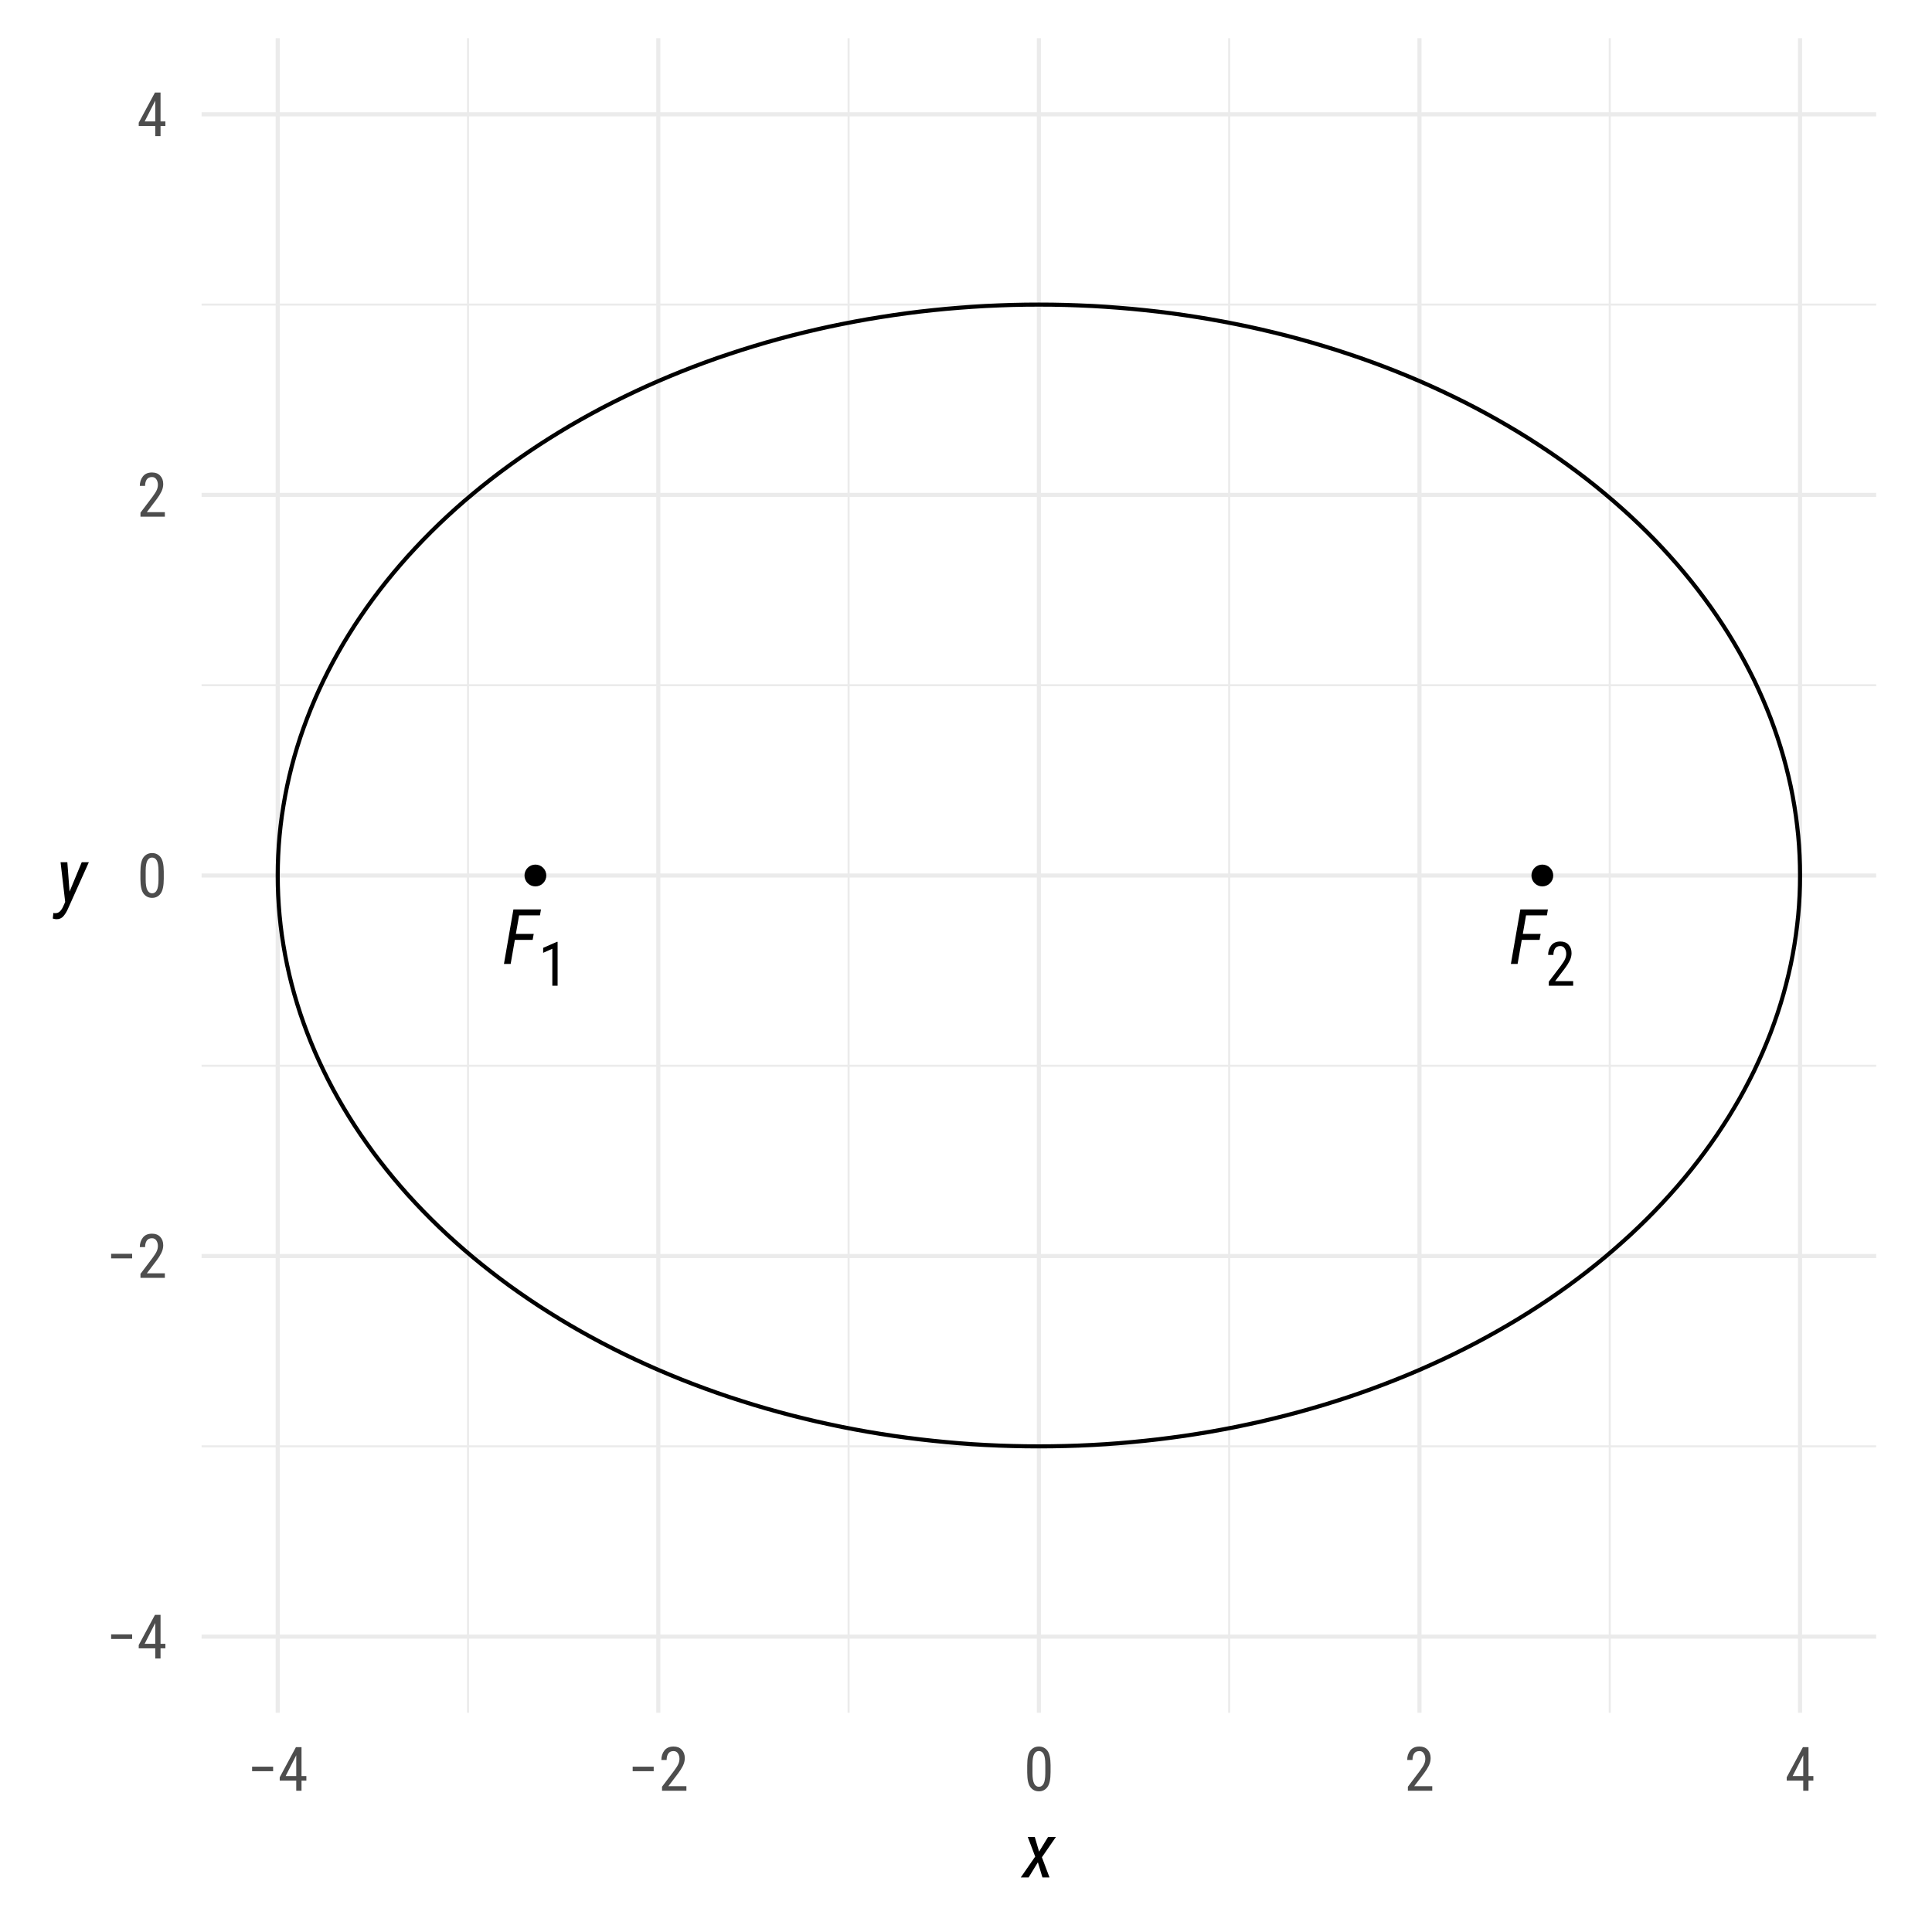
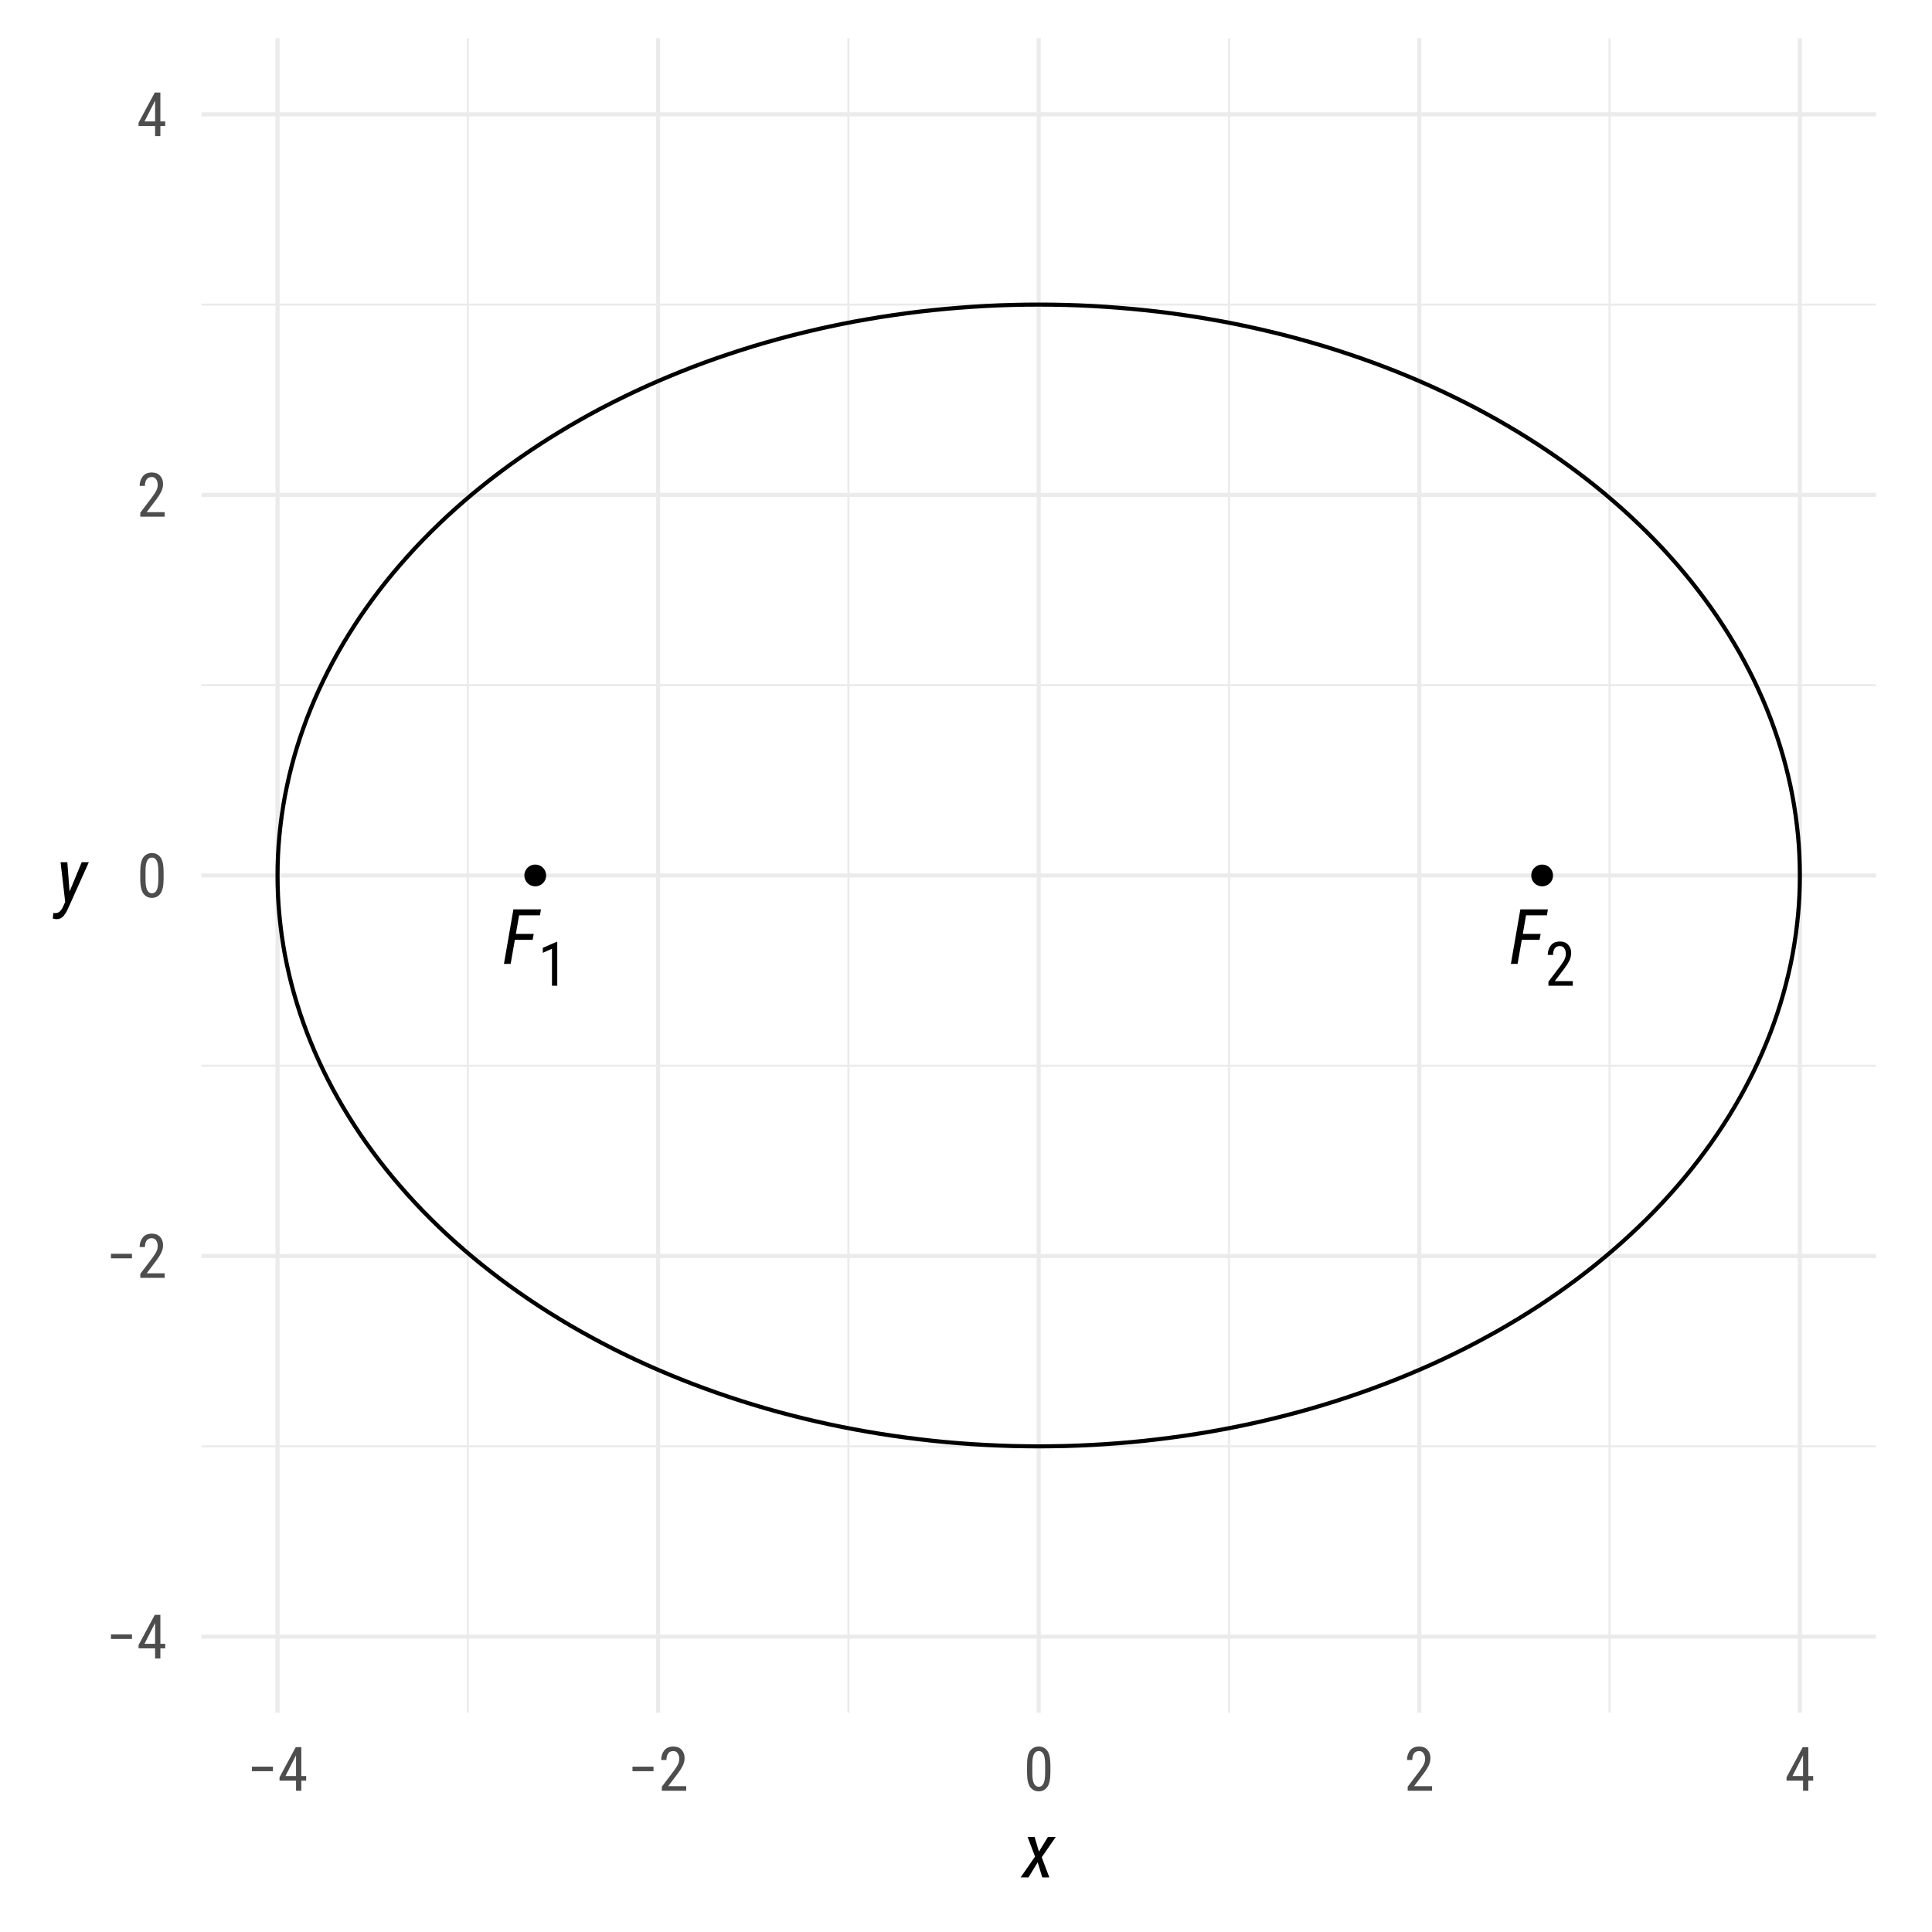
<svg xmlns="http://www.w3.org/2000/svg" width="504.00pt" height="504.00pt" viewBox="0 0 504.00 504.00">
  <g class="svglite">
    <defs>
      <style type="text/css">
    .svglite line, .svglite polyline, .svglite polygon, .svglite path, .svglite rect, .svglite circle {
      fill: none;
      stroke: #000000;
      stroke-linecap: round;
      stroke-linejoin: round;
      stroke-miterlimit: 10.00;
    }
    .svglite text {
      white-space: pre;
    }
    .svglite g.glyphgroup path {
      fill: inherit;
      stroke: none;
    }
  </style>
    </defs>
    <rect width="100%" height="100%" style="stroke: none; fill: #FFFFFF;" />
    <defs>
      <clipPath id="cpMC4wMHw1MDQuMDB8MC4wMHw1MDQuMDA=">
        <rect x="0.00" y="0.00" width="504.00" height="504.00" />
      </clipPath>
    </defs>
    <g clip-path="url(#cpMC4wMHw1MDQuMDB8MC4wMHw1MDQuMDA=)">
</g>
    <defs>
-       <clipPath id="cpNC42MHw0OTkuNDB8MC4wMHw1MDQuMDA=">
-         <rect x="4.60" y="0.00" width="494.80" height="504.00" />
+       <clipPath id="cpNC42NXw0OTkuMzV8MC4wMHw1MDQuMDA=">
+         <rect x="4.65" y="0.00" width="494.70" height="504.00" />
      </clipPath>
    </defs>
-     <g clip-path="url(#cpNC42MHw0OTkuNDB8MC4wMHw1MDQuMDA=)">
-       <rect x="4.60" y="-0" width="494.80" height="504.00" style="stroke-width: 1.07; stroke: none; fill: #FFFFFF;" />
-     </g>
+     <g clip-path="url(#cpNC42NXw0OTkuMzV8MC4wMHw1MDQuMDA=)">
+ </g>
    <g clip-path="url(#cpMC4wMHw1MDQuMDB8MC4wMHw1MDQuMDA=)">
-       <polyline points="52.59,377.31 489.44,377.31 " style="stroke-width: 0.53; stroke: #EBEBEB; stroke-linecap: butt;" />
-       <polyline points="52.59,278.03 489.44,278.03 " style="stroke-width: 0.53; stroke: #EBEBEB; stroke-linecap: butt;" />
-       <polyline points="52.59,178.75 489.44,178.75 " style="stroke-width: 0.53; stroke: #EBEBEB; stroke-linecap: butt;" />
-       <polyline points="52.59,79.46 489.44,79.46 " style="stroke-width: 0.53; stroke: #EBEBEB; stroke-linecap: butt;" />
-       <polyline points="122.09,446.81 122.09,9.96 " style="stroke-width: 0.53; stroke: #EBEBEB; stroke-linecap: butt;" />
-       <polyline points="221.37,446.81 221.37,9.96 " style="stroke-width: 0.53; stroke: #EBEBEB; stroke-linecap: butt;" />
-       <polyline points="320.65,446.81 320.65,9.96 " style="stroke-width: 0.53; stroke: #EBEBEB; stroke-linecap: butt;" />
-       <polyline points="419.94,446.81 419.94,9.96 " style="stroke-width: 0.53; stroke: #EBEBEB; stroke-linecap: butt;" />
-       <polyline points="52.59,426.95 489.44,426.95 " style="stroke-width: 1.07; stroke: #EBEBEB; stroke-linecap: butt;" />
-       <polyline points="52.59,327.67 489.44,327.67 " style="stroke-width: 1.07; stroke: #EBEBEB; stroke-linecap: butt;" />
-       <polyline points="52.59,228.39 489.44,228.39 " style="stroke-width: 1.07; stroke: #EBEBEB; stroke-linecap: butt;" />
-       <polyline points="52.59,129.10 489.44,129.10 " style="stroke-width: 1.07; stroke: #EBEBEB; stroke-linecap: butt;" />
-       <polyline points="52.59,29.82 489.44,29.82 " style="stroke-width: 1.07; stroke: #EBEBEB; stroke-linecap: butt;" />
-       <polyline points="72.45,446.81 72.45,9.96 " style="stroke-width: 1.07; stroke: #EBEBEB; stroke-linecap: butt;" />
-       <polyline points="171.73,446.81 171.73,9.96 " style="stroke-width: 1.07; stroke: #EBEBEB; stroke-linecap: butt;" />
-       <polyline points="271.01,446.81 271.01,9.96 " style="stroke-width: 1.07; stroke: #EBEBEB; stroke-linecap: butt;" />
-       <polyline points="370.30,446.81 370.30,9.96 " style="stroke-width: 1.07; stroke: #EBEBEB; stroke-linecap: butt;" />
-       <polyline points="469.58,446.81 469.58,9.96 " style="stroke-width: 1.07; stroke: #EBEBEB; stroke-linecap: butt;" />
-       <polygon points="469.58,228.39 469.55,225.79 469.46,223.19 469.31,220.59 469.10,218.00 468.82,215.41 468.49,212.82 468.10,210.24 467.65,207.66 467.14,205.09 466.56,202.53 465.93,199.97 465.24,197.42 464.49,194.89 463.68,192.36 462.81,189.84 461.89,187.34 460.90,184.85 459.86,182.37 458.76,179.90 457.61,177.45 456.39,175.02 455.12,172.60 453.80,170.20 452.41,167.81 450.98,165.45 449.48,163.10 447.94,160.78 446.34,158.47 444.68,156.19 442.98,153.92 441.22,151.68 439.41,149.47 437.55,147.28 435.63,145.11 433.67,142.97 431.66,140.85 429.60,138.76 427.49,136.70 425.33,134.66 423.12,132.66 420.87,130.68 418.58,128.74 416.24,126.82 413.85,124.93 411.42,123.08 408.95,121.26 406.44,119.47 403.88,117.71 401.28,115.99 398.65,114.30 395.98,112.65 393.26,111.03 390.51,109.45 387.73,107.90 384.91,106.39 382.05,104.92 379.16,103.49 376.24,102.09 373.28,100.73 370.30,99.41 367.28,98.13 364.23,96.89 361.16,95.69 358.06,94.53 354.93,93.41 351.78,92.34 348.60,91.30 345.40,90.31 342.17,89.35 338.93,88.44 335.66,87.57 332.37,86.75 329.07,85.97 325.75,85.23 322.41,84.54 319.05,83.89 315.68,83.28 312.30,82.72 308.90,82.20 305.49,81.72 302.08,81.29 298.65,80.91 295.21,80.57 291.77,80.28 288.32,80.03 284.86,79.82 281.41,79.67 277.94,79.55 274.48,79.48 271.01,79.46 267.55,79.48 264.08,79.55 260.62,79.67 257.16,79.82 253.71,80.03 250.26,80.28 246.81,80.57 243.38,80.91 239.95,81.29 236.53,81.72 233.12,82.20 229.73,82.72 226.34,83.28 222.98,83.89 219.62,84.54 216.28,85.23 212.96,85.97 209.65,86.75 206.37,87.57 203.10,88.44 199.85,89.35 196.63,90.31 193.43,91.30 190.25,92.34 187.09,93.41 183.97,94.53 180.87,95.69 177.79,96.89 174.75,98.13 171.73,99.41 168.74,100.73 165.79,102.09 162.87,103.49 159.98,104.92 157.12,106.39 154.30,107.90 151.51,109.45 148.76,111.03 146.05,112.65 143.38,114.30 140.74,115.99 138.15,117.71 135.59,119.47 133.08,121.26 130.60,123.08 128.18,124.93 125.79,126.82 123.45,128.74 121.15,130.68 118.90,132.66 116.70,134.66 114.54,136.70 112.43,138.76 110.37,140.85 108.36,142.97 106.39,145.11 104.48,147.28 102.62,149.47 100.81,151.68 99.05,153.92 97.34,156.19 95.69,158.47 94.09,160.78 92.54,163.10 91.05,165.45 89.61,167.81 88.23,170.20 86.90,172.60 85.63,175.02 84.42,177.45 83.26,179.90 82.16,182.37 81.12,184.85 80.14,187.34 79.21,189.84 78.34,192.36 77.53,194.89 76.78,197.42 76.09,199.97 75.46,202.53 74.89,205.09 74.38,207.66 73.93,210.24 73.53,212.82 73.20,215.41 72.93,218.00 72.72,220.59 72.57,223.19 72.48,225.79 72.45,228.39 72.48,230.99 72.57,233.58 72.72,236.18 72.93,238.78 73.20,241.37 73.53,243.95 73.93,246.54 74.38,249.11 74.89,251.68 75.46,254.25 76.09,256.80 76.78,259.35 77.53,261.89 78.34,264.42 79.21,266.93 80.14,269.44 81.12,271.93 82.16,274.41 83.26,276.87 84.42,279.32 85.63,281.76 86.90,284.18 88.23,286.58 89.61,288.96 91.05,291.33 92.54,293.67 94.09,296.00 95.69,298.30 97.34,300.59 99.05,302.85 100.81,305.09 102.62,307.31 104.48,309.50 106.39,311.67 108.36,313.81 110.37,315.92 112.43,318.01 114.54,320.07 116.70,322.11 118.90,324.11 121.15,326.09 123.45,328.04 125.79,329.95 128.18,331.84 130.60,333.69 133.08,335.52 135.59,337.30 138.15,339.06 140.74,340.78 143.38,342.47 146.05,344.12 148.76,345.74 151.51,347.32 154.30,348.87 157.12,350.38 159.98,351.85 162.87,353.29 165.79,354.68 168.74,356.04 171.73,357.36 174.75,358.64 177.79,359.88 180.87,361.08 183.97,362.24 187.09,363.36 190.25,364.44 193.43,365.47 196.63,366.47 199.85,367.42 203.10,368.33 206.37,369.20 209.65,370.02 212.96,370.81 216.28,371.54 219.62,372.24 222.98,372.89 226.34,373.50 229.73,374.06 233.12,374.58 236.53,375.05 239.95,375.48 243.38,375.86 246.81,376.20 250.26,376.50 253.71,376.75 257.16,376.95 260.62,377.11 264.08,377.22 267.55,377.29 271.01,377.31 274.48,377.29 277.94,377.22 281.41,377.11 284.86,376.95 288.32,376.75 291.77,376.50 295.21,376.20 298.65,375.86 302.08,375.48 305.49,375.05 308.90,374.58 312.30,374.06 315.68,373.50 319.05,372.89 322.41,372.24 325.75,371.54 329.07,370.81 332.37,370.02 335.66,369.20 338.93,368.33 342.17,367.42 345.40,366.47 348.60,365.47 351.78,364.44 354.93,363.36 358.06,362.24 361.16,361.08 364.23,359.88 367.28,358.64 370.30,357.36 373.28,356.04 376.24,354.68 379.16,353.29 382.05,351.85 384.91,350.38 387.73,348.87 390.51,347.32 393.26,345.74 395.98,344.12 398.65,342.47 401.28,340.78 403.88,339.06 406.44,337.30 408.95,335.52 411.42,333.69 413.85,331.84 416.24,329.95 418.58,328.04 420.87,326.09 423.12,324.11 425.33,322.11 427.49,320.07 429.60,318.01 431.66,315.92 433.67,313.81 435.63,311.67 437.55,309.50 439.41,307.31 441.22,305.09 442.98,302.85 444.68,300.59 446.34,298.30 447.94,296.00 449.48,293.67 450.98,291.33 452.41,288.96 453.80,286.58 455.12,284.18 456.39,281.76 457.61,279.32 458.76,276.87 459.86,274.41 460.90,271.93 461.89,269.44 462.81,266.93 463.68,264.42 464.49,261.89 465.24,259.35 465.93,256.80 466.56,254.25 467.14,251.68 467.65,249.11 468.10,246.54 468.49,243.95 468.82,241.37 469.10,238.78 469.31,236.18 469.46,233.58 469.55,230.99 " style="stroke-width: 1.07;" />
-       <polygon points="131.18,262.55 148.17,262.55 148.08,262.55 148.43,262.53 148.77,262.46 149.10,262.34 149.40,262.17 149.67,261.95 149.90,261.69 150.08,261.39 150.22,261.07 150.30,260.74 150.33,260.39 150.33,260.39 150.33,237.40 150.33,237.40 150.30,237.06 150.22,236.72 150.08,236.40 149.90,236.11 149.67,235.85 149.40,235.63 149.10,235.45 148.77,235.33 148.43,235.26 148.17,235.24 131.18,235.24 131.44,235.26 131.09,235.24 130.74,235.29 130.41,235.38 130.10,235.53 129.81,235.73 129.56,235.97 129.35,236.25 129.19,236.56 129.08,236.89 129.02,237.23 129.02,237.40 129.02,260.39 129.02,260.21 129.02,260.56 129.08,260.91 129.19,261.24 129.35,261.54 129.56,261.82 129.81,262.06 130.10,262.26 130.41,262.41 130.74,262.51 131.09,262.55 " style="stroke-width: 0.53; stroke: none; fill: #FFFFFF;" />
-       <text x="131.01" y="251.46" style="font-size: 20.00px; font-style: italic; font-family: &quot;Roboto Condensed&quot;;" textLength="9.42px" lengthAdjust="spacingAndGlyphs">F</text>
-       <text x="140.43" y="257.14" style="font-size: 16.00px; font-family: &quot;Roboto Condensed&quot;;" textLength="7.91px" lengthAdjust="spacingAndGlyphs">1</text>
-       <circle cx="139.67" cy="228.39" r="2.49" style="stroke-width: 0.71; fill: #000000;" />
-       <polygon points="393.86,262.55 410.85,262.55 410.76,262.55 411.11,262.53 411.45,262.46 411.78,262.34 412.08,262.17 412.35,261.95 412.58,261.69 412.76,261.39 412.90,261.07 412.98,260.74 413.01,260.39 413.01,260.39 413.01,237.40 413.01,237.40 412.98,237.06 412.90,236.72 412.76,236.40 412.58,236.11 412.35,235.85 412.08,235.63 411.78,235.45 411.45,235.33 411.11,235.26 410.85,235.24 393.86,235.24 394.12,235.26 393.77,235.24 393.42,235.29 393.09,235.38 392.78,235.53 392.49,235.73 392.24,235.97 392.03,236.25 391.87,236.56 391.76,236.89 391.70,237.23 391.70,237.40 391.70,260.39 391.70,260.21 391.70,260.56 391.76,260.91 391.87,261.24 392.03,261.54 392.24,261.82 392.49,262.06 392.78,262.26 393.09,262.41 393.42,262.51 393.77,262.55 " style="stroke-width: 0.53; stroke: none; fill: #FFFFFF;" />
-       <text x="393.69" y="251.46" style="font-size: 20.00px; font-style: italic; font-family: &quot;Roboto Condensed&quot;;" textLength="9.42px" lengthAdjust="spacingAndGlyphs">F</text>
-       <text x="403.11" y="257.14" style="font-size: 16.00px; font-family: &quot;Roboto Condensed&quot;;" textLength="7.91px" lengthAdjust="spacingAndGlyphs">2</text>
-       <circle cx="402.35" cy="228.39" r="2.49" style="stroke-width: 0.71; fill: #000000;" />
-       <text x="43.62" y="432.64" text-anchor="end" style="font-size: 16.00px;fill: #4D4D4D; font-family: &quot;Roboto Condensed&quot;;" textLength="15.91px" lengthAdjust="spacingAndGlyphs">−4</text>
-       <text x="43.62" y="333.36" text-anchor="end" style="font-size: 16.00px;fill: #4D4D4D; font-family: &quot;Roboto Condensed&quot;;" textLength="15.91px" lengthAdjust="spacingAndGlyphs">−2</text>
-       <text x="43.62" y="234.07" text-anchor="end" style="font-size: 16.00px;fill: #4D4D4D; font-family: &quot;Roboto Condensed&quot;;" textLength="7.91px" lengthAdjust="spacingAndGlyphs">0</text>
-       <text x="43.62" y="134.79" text-anchor="end" style="font-size: 16.00px;fill: #4D4D4D; font-family: &quot;Roboto Condensed&quot;;" textLength="7.91px" lengthAdjust="spacingAndGlyphs">2</text>
-       <text x="43.62" y="35.51" text-anchor="end" style="font-size: 16.00px;fill: #4D4D4D; font-family: &quot;Roboto Condensed&quot;;" textLength="7.91px" lengthAdjust="spacingAndGlyphs">4</text>
-       <text x="72.45" y="467.15" text-anchor="middle" style="font-size: 16.00px;fill: #4D4D4D; font-family: &quot;Roboto Condensed&quot;;" textLength="23.78px" lengthAdjust="spacingAndGlyphs">−4 </text>
-       <text x="171.73" y="467.15" text-anchor="middle" style="font-size: 16.00px;fill: #4D4D4D; font-family: &quot;Roboto Condensed&quot;;" textLength="23.78px" lengthAdjust="spacingAndGlyphs">−2 </text>
-       <text x="271.01" y="467.15" text-anchor="middle" style="font-size: 16.00px;fill: #4D4D4D; font-family: &quot;Roboto Condensed&quot;;" textLength="7.91px" lengthAdjust="spacingAndGlyphs">0</text>
-       <text x="370.30" y="467.15" text-anchor="middle" style="font-size: 16.00px;fill: #4D4D4D; font-family: &quot;Roboto Condensed&quot;;" textLength="7.91px" lengthAdjust="spacingAndGlyphs">2</text>
-       <text x="469.58" y="467.15" text-anchor="middle" style="font-size: 16.00px;fill: #4D4D4D; font-family: &quot;Roboto Condensed&quot;;" textLength="7.91px" lengthAdjust="spacingAndGlyphs">4</text>
-       <text x="271.01" y="489.77" text-anchor="middle" style="font-size: 20.00px; font-style: italic; font-family: &quot;Roboto Condensed&quot;;" textLength="8.61px" lengthAdjust="spacingAndGlyphs">x</text>
-       <text x="18.65" y="235.50" text-anchor="middle" style="font-size: 20.00px; font-style: italic; font-family: &quot;Roboto Condensed&quot;;" textLength="8.17px" lengthAdjust="spacingAndGlyphs">y</text>
+       <polyline points="52.55,377.31 489.39,377.31 " style="stroke-width: 0.53; stroke: #EBEBEB; stroke-linecap: butt;" />
+       <polyline points="52.55,278.02 489.39,278.02 " style="stroke-width: 0.53; stroke: #EBEBEB; stroke-linecap: butt;" />
+       <polyline points="52.55,178.74 489.39,178.74 " style="stroke-width: 0.53; stroke: #EBEBEB; stroke-linecap: butt;" />
+       <polyline points="52.55,79.46 489.39,79.46 " style="stroke-width: 0.53; stroke: #EBEBEB; stroke-linecap: butt;" />
+       <polyline points="122.04,446.80 122.04,9.96 " style="stroke-width: 0.53; stroke: #EBEBEB; stroke-linecap: butt;" />
+       <polyline points="221.32,446.80 221.32,9.96 " style="stroke-width: 0.53; stroke: #EBEBEB; stroke-linecap: butt;" />
+       <polyline points="320.61,446.80 320.61,9.96 " style="stroke-width: 0.53; stroke: #EBEBEB; stroke-linecap: butt;" />
+       <polyline points="419.89,446.80 419.89,9.96 " style="stroke-width: 0.53; stroke: #EBEBEB; stroke-linecap: butt;" />
+       <polyline points="52.55,426.95 489.39,426.95 " style="stroke-width: 1.07; stroke: #EBEBEB; stroke-linecap: butt;" />
+       <polyline points="52.55,327.67 489.39,327.67 " style="stroke-width: 1.07; stroke: #EBEBEB; stroke-linecap: butt;" />
+       <polyline points="52.55,228.38 489.39,228.38 " style="stroke-width: 1.07; stroke: #EBEBEB; stroke-linecap: butt;" />
+       <polyline points="52.55,129.10 489.39,129.10 " style="stroke-width: 1.07; stroke: #EBEBEB; stroke-linecap: butt;" />
+       <polyline points="52.55,29.82 489.39,29.82 " style="stroke-width: 1.07; stroke: #EBEBEB; stroke-linecap: butt;" />
+       <polyline points="72.40,446.80 72.40,9.96 " style="stroke-width: 1.07; stroke: #EBEBEB; stroke-linecap: butt;" />
+       <polyline points="171.68,446.80 171.68,9.96 " style="stroke-width: 1.07; stroke: #EBEBEB; stroke-linecap: butt;" />
+       <polyline points="270.97,446.80 270.97,9.96 " style="stroke-width: 1.07; stroke: #EBEBEB; stroke-linecap: butt;" />
+       <polyline points="370.25,446.80 370.25,9.96 " style="stroke-width: 1.07; stroke: #EBEBEB; stroke-linecap: butt;" />
+       <polyline points="469.53,446.80 469.53,9.96 " style="stroke-width: 1.07; stroke: #EBEBEB; stroke-linecap: butt;" />
+       <polygon points="469.53,228.38 469.50,225.78 469.41,223.19 469.26,220.59 469.05,217.99 468.77,215.40 468.44,212.82 468.05,210.23 467.60,207.66 467.09,205.09 466.51,202.52 465.88,199.97 465.19,197.42 464.44,194.88 463.63,192.36 462.76,189.84 461.84,187.33 460.85,184.84 459.81,182.36 458.71,179.90 457.56,177.45 456.34,175.01 455.07,172.60 453.75,170.19 452.36,167.81 450.93,165.45 449.43,163.10 447.89,160.77 446.29,158.47 444.63,156.18 442.93,153.92 441.17,151.68 439.36,149.47 437.50,147.27 435.58,145.11 433.62,142.96 431.61,140.85 429.55,138.76 427.44,136.70 425.28,134.66 423.08,132.66 420.82,130.68 418.53,128.73 416.19,126.82 413.80,124.93 411.37,123.08 408.90,121.26 406.39,119.47 403.83,117.71 401.24,115.99 398.60,114.30 395.93,112.65 393.21,111.03 390.47,109.45 387.68,107.90 384.86,106.39 382.00,104.92 379.11,103.49 376.19,102.09 373.23,100.73 370.25,99.41 367.23,98.13 364.19,96.89 361.11,95.69 358.01,94.53 354.88,93.41 351.73,92.34 348.55,91.30 345.35,90.30 342.13,89.35 338.88,88.44 335.61,87.57 332.33,86.75 329.02,85.97 325.70,85.23 322.36,84.53 319.00,83.88 315.63,83.28 312.25,82.71 308.85,82.20 305.45,81.72 302.03,81.29 298.60,80.91 295.16,80.57 291.72,80.28 288.27,80.03 284.82,79.82 281.36,79.66 277.90,79.55 274.43,79.48 270.97,79.46 267.50,79.48 264.04,79.55 260.57,79.66 257.11,79.82 253.66,80.03 250.21,80.28 246.77,80.57 243.33,80.91 239.90,81.29 236.49,81.72 233.08,82.20 229.68,82.71 226.30,83.28 222.93,83.88 219.57,84.53 216.23,85.23 212.91,85.97 209.61,86.75 206.32,87.57 203.05,88.44 199.81,89.35 196.58,90.30 193.38,91.30 190.20,92.34 187.05,93.41 183.92,94.53 180.82,95.69 177.75,96.89 174.70,98.13 171.68,99.41 168.70,100.73 165.74,102.09 162.82,103.49 159.93,104.92 157.07,106.39 154.25,107.90 151.47,109.45 148.72,111.03 146.01,112.65 143.33,114.30 140.70,115.99 138.10,117.71 135.55,119.47 133.03,121.26 130.56,123.08 128.13,124.93 125.75,126.82 123.40,128.73 121.11,130.68 118.86,132.66 116.65,134.66 114.50,136.70 112.39,138.76 110.32,140.85 108.31,142.96 106.35,145.11 104.44,147.27 102.57,149.47 100.76,151.68 99.00,153.92 97.30,156.18 95.64,158.47 94.04,160.77 92.50,163.10 91.01,165.45 89.57,167.81 88.19,170.19 86.86,172.60 85.59,175.01 84.38,177.45 83.22,179.90 82.12,182.36 81.08,184.84 80.09,187.33 79.17,189.84 78.30,192.36 77.49,194.88 76.74,197.42 76.05,199.97 75.42,202.52 74.85,205.09 74.33,207.66 73.88,210.23 73.49,212.82 73.16,215.40 72.89,217.99 72.67,220.59 72.52,223.19 72.43,225.78 72.40,228.38 72.43,230.98 72.52,233.58 72.67,236.18 72.89,238.77 73.16,241.36 73.49,243.95 73.88,246.53 74.33,249.11 74.85,251.68 75.42,254.24 76.05,256.80 76.74,259.35 77.49,261.88 78.30,264.41 79.17,266.93 80.09,269.43 81.08,271.92 82.12,274.40 83.22,276.87 84.38,279.32 85.59,281.75 86.86,284.17 88.19,286.57 89.57,288.96 91.01,291.32 92.50,293.67 94.04,295.99 95.64,298.30 97.30,300.58 99.00,302.84 100.76,305.08 102.57,307.30 104.44,309.49 106.35,311.66 108.31,313.80 110.32,315.92 112.39,318.01 114.50,320.07 116.65,322.10 118.86,324.11 121.11,326.09 123.40,328.03 125.75,329.95 128.13,331.83 130.56,333.69 133.03,335.51 135.55,337.30 138.10,339.05 140.70,340.78 143.33,342.47 146.01,344.12 148.72,345.74 151.47,347.32 154.25,348.86 157.07,350.37 159.93,351.85 162.82,353.28 165.74,354.68 168.70,356.04 171.68,357.35 174.70,358.63 177.75,359.87 180.82,361.07 183.92,362.23 187.05,363.35 190.20,364.43 193.38,365.47 196.58,366.46 199.81,367.42 203.05,368.33 206.32,369.19 209.61,370.02 212.91,370.80 216.23,371.54 219.57,372.23 222.93,372.88 226.30,373.49 229.68,374.05 233.08,374.57 236.49,375.04 239.90,375.47 243.33,375.86 246.77,376.20 250.21,376.49 253.66,376.74 257.11,376.94 260.57,377.10 264.04,377.22 267.50,377.28 270.97,377.31 274.43,377.28 277.90,377.22 281.36,377.10 284.82,376.94 288.27,376.74 291.72,376.49 295.16,376.20 298.60,375.86 302.03,375.47 305.45,375.04 308.85,374.57 312.25,374.05 315.63,373.49 319.00,372.88 322.36,372.23 325.70,371.54 329.02,370.80 332.33,370.02 335.61,369.19 338.88,368.33 342.13,367.42 345.35,366.46 348.55,365.47 351.73,364.43 354.88,363.35 358.01,362.23 361.11,361.07 364.19,359.87 367.23,358.63 370.25,357.35 373.23,356.04 376.19,354.68 379.11,353.28 382.00,351.85 384.86,350.37 387.68,348.86 390.47,347.32 393.21,345.74 395.93,344.12 398.60,342.47 401.24,340.78 403.83,339.05 406.39,337.30 408.90,335.51 411.37,333.69 413.80,331.83 416.19,329.95 418.53,328.03 420.82,326.09 423.08,324.11 425.28,322.10 427.44,320.07 429.55,318.01 431.61,315.92 433.62,313.80 435.58,311.66 437.50,309.49 439.36,307.30 441.17,305.08 442.93,302.84 444.63,300.58 446.29,298.30 447.89,295.99 449.43,293.67 450.93,291.32 452.36,288.96 453.75,286.57 455.07,284.17 456.34,281.75 457.56,279.32 458.71,276.87 459.81,274.40 460.85,271.92 461.84,269.43 462.76,266.93 463.63,264.41 464.44,261.88 465.19,259.35 465.88,256.80 466.51,254.24 467.09,251.68 467.60,249.11 468.05,246.53 468.44,243.95 468.77,241.36 469.05,238.77 469.26,236.18 469.41,233.58 469.50,230.98 " style="stroke-width: 1.07;" />
+       <polygon points="131.18,262.55 148.08,262.55 147.99,262.55 148.34,262.54 148.68,262.47 149.00,262.35 149.30,262.17 149.57,261.95 149.80,261.69 149.99,261.40 150.13,261.08 150.21,260.74 150.24,260.39 150.24,260.39 150.24,237.40 150.24,237.40 150.21,237.05 150.13,236.72 149.99,236.40 149.80,236.10 149.57,235.84 149.30,235.62 149.00,235.45 148.68,235.33 148.34,235.26 148.08,235.24 131.18,235.24 131.44,235.26 131.09,235.24 130.75,235.28 130.41,235.38 130.10,235.53 129.81,235.73 129.56,235.97 129.35,236.25 129.19,236.55 129.08,236.88 129.03,237.23 129.02,237.40 129.02,260.39 129.03,260.22 129.03,260.57 129.08,260.91 129.19,261.24 129.35,261.55 129.56,261.83 129.81,262.07 130.10,262.26 130.41,262.41 130.75,262.51 131.09,262.55 " style="stroke-width: 0.53; stroke: none; fill: #FFFFFF;" />
+       <text x="131.01" y="251.45" style="font-size: 20.00px; font-style: italic; font-family: &quot;Roboto Condensed&quot;;" textLength="9.33px" lengthAdjust="spacingAndGlyphs">F</text>
+       <text x="140.34" y="257.14" style="font-size: 16.00px; font-family: &quot;Roboto Condensed&quot;;" textLength="7.91px" lengthAdjust="spacingAndGlyphs">1</text>
+       <circle cx="139.63" cy="228.38" r="2.49" style="stroke-width: 0.71; fill: #000000;" />
+       <polygon points="393.85,262.55 410.75,262.55 410.67,262.55 411.01,262.54 411.35,262.47 411.68,262.35 411.98,262.17 412.25,261.95 412.48,261.69 412.67,261.40 412.80,261.08 412.89,260.74 412.91,260.39 412.91,260.39 412.91,237.40 412.91,237.40 412.89,237.05 412.80,236.72 412.67,236.40 412.48,236.10 412.25,235.84 411.98,235.62 411.68,235.45 411.35,235.33 411.01,235.26 410.75,235.24 393.85,235.24 394.11,235.26 393.77,235.24 393.42,235.28 393.09,235.38 392.77,235.53 392.49,235.73 392.24,235.97 392.03,236.25 391.87,236.55 391.76,236.88 391.70,237.23 391.69,237.40 391.69,260.39 391.70,260.22 391.70,260.57 391.76,260.91 391.87,261.24 392.03,261.55 392.24,261.83 392.49,262.07 392.77,262.26 393.09,262.41 393.42,262.51 393.77,262.55 " style="stroke-width: 0.53; stroke: none; fill: #FFFFFF;" />
+       <text x="393.69" y="251.45" style="font-size: 20.00px; font-style: italic; font-family: &quot;Roboto Condensed&quot;;" textLength="9.33px" lengthAdjust="spacingAndGlyphs">F</text>
+       <text x="403.01" y="257.14" style="font-size: 16.00px; font-family: &quot;Roboto Condensed&quot;;" textLength="7.91px" lengthAdjust="spacingAndGlyphs">2</text>
+       <circle cx="402.30" cy="228.38" r="2.49" style="stroke-width: 0.71; fill: #000000;" />
+       <text x="43.58" y="432.64" text-anchor="end" style="font-size: 16.00px;fill: #4D4D4D; font-family: &quot;Roboto Condensed&quot;;" textLength="15.91px" lengthAdjust="spacingAndGlyphs">−4</text>
+       <text x="43.58" y="333.35" text-anchor="end" style="font-size: 16.00px;fill: #4D4D4D; font-family: &quot;Roboto Condensed&quot;;" textLength="15.91px" lengthAdjust="spacingAndGlyphs">−2</text>
+       <text x="43.58" y="234.07" text-anchor="end" style="font-size: 16.00px;fill: #4D4D4D; font-family: &quot;Roboto Condensed&quot;;" textLength="7.91px" lengthAdjust="spacingAndGlyphs">0</text>
+       <text x="43.58" y="134.79" text-anchor="end" style="font-size: 16.00px;fill: #4D4D4D; font-family: &quot;Roboto Condensed&quot;;" textLength="7.91px" lengthAdjust="spacingAndGlyphs">2</text>
+       <text x="43.58" y="35.51" text-anchor="end" style="font-size: 16.00px;fill: #4D4D4D; font-family: &quot;Roboto Condensed&quot;;" textLength="7.91px" lengthAdjust="spacingAndGlyphs">4</text>
+       <text x="72.40" y="467.15" text-anchor="middle" style="font-size: 16.00px;fill: #4D4D4D; font-family: &quot;Roboto Condensed&quot;;" textLength="23.78px" lengthAdjust="spacingAndGlyphs">−4 </text>
+       <text x="171.68" y="467.15" text-anchor="middle" style="font-size: 16.00px;fill: #4D4D4D; font-family: &quot;Roboto Condensed&quot;;" textLength="23.78px" lengthAdjust="spacingAndGlyphs">−2 </text>
+       <text x="270.97" y="467.15" text-anchor="middle" style="font-size: 16.00px;fill: #4D4D4D; font-family: &quot;Roboto Condensed&quot;;" textLength="7.91px" lengthAdjust="spacingAndGlyphs">0</text>
+       <text x="370.25" y="467.15" text-anchor="middle" style="font-size: 16.00px;fill: #4D4D4D; font-family: &quot;Roboto Condensed&quot;;" textLength="7.91px" lengthAdjust="spacingAndGlyphs">2</text>
+       <text x="469.53" y="467.15" text-anchor="middle" style="font-size: 16.00px;fill: #4D4D4D; font-family: &quot;Roboto Condensed&quot;;" textLength="7.91px" lengthAdjust="spacingAndGlyphs">4</text>
+       <text x="270.97" y="489.77" text-anchor="middle" style="font-size: 20.00px; font-style: italic; font-family: &quot;Roboto Condensed&quot;;" textLength="8.52px" lengthAdjust="spacingAndGlyphs">x</text>
+       <text x="18.65" y="235.49" text-anchor="middle" style="font-size: 20.00px; font-style: italic; font-family: &quot;Roboto Condensed&quot;;" textLength="8.08px" lengthAdjust="spacingAndGlyphs">y</text>
    </g>
  </g>
</svg>
